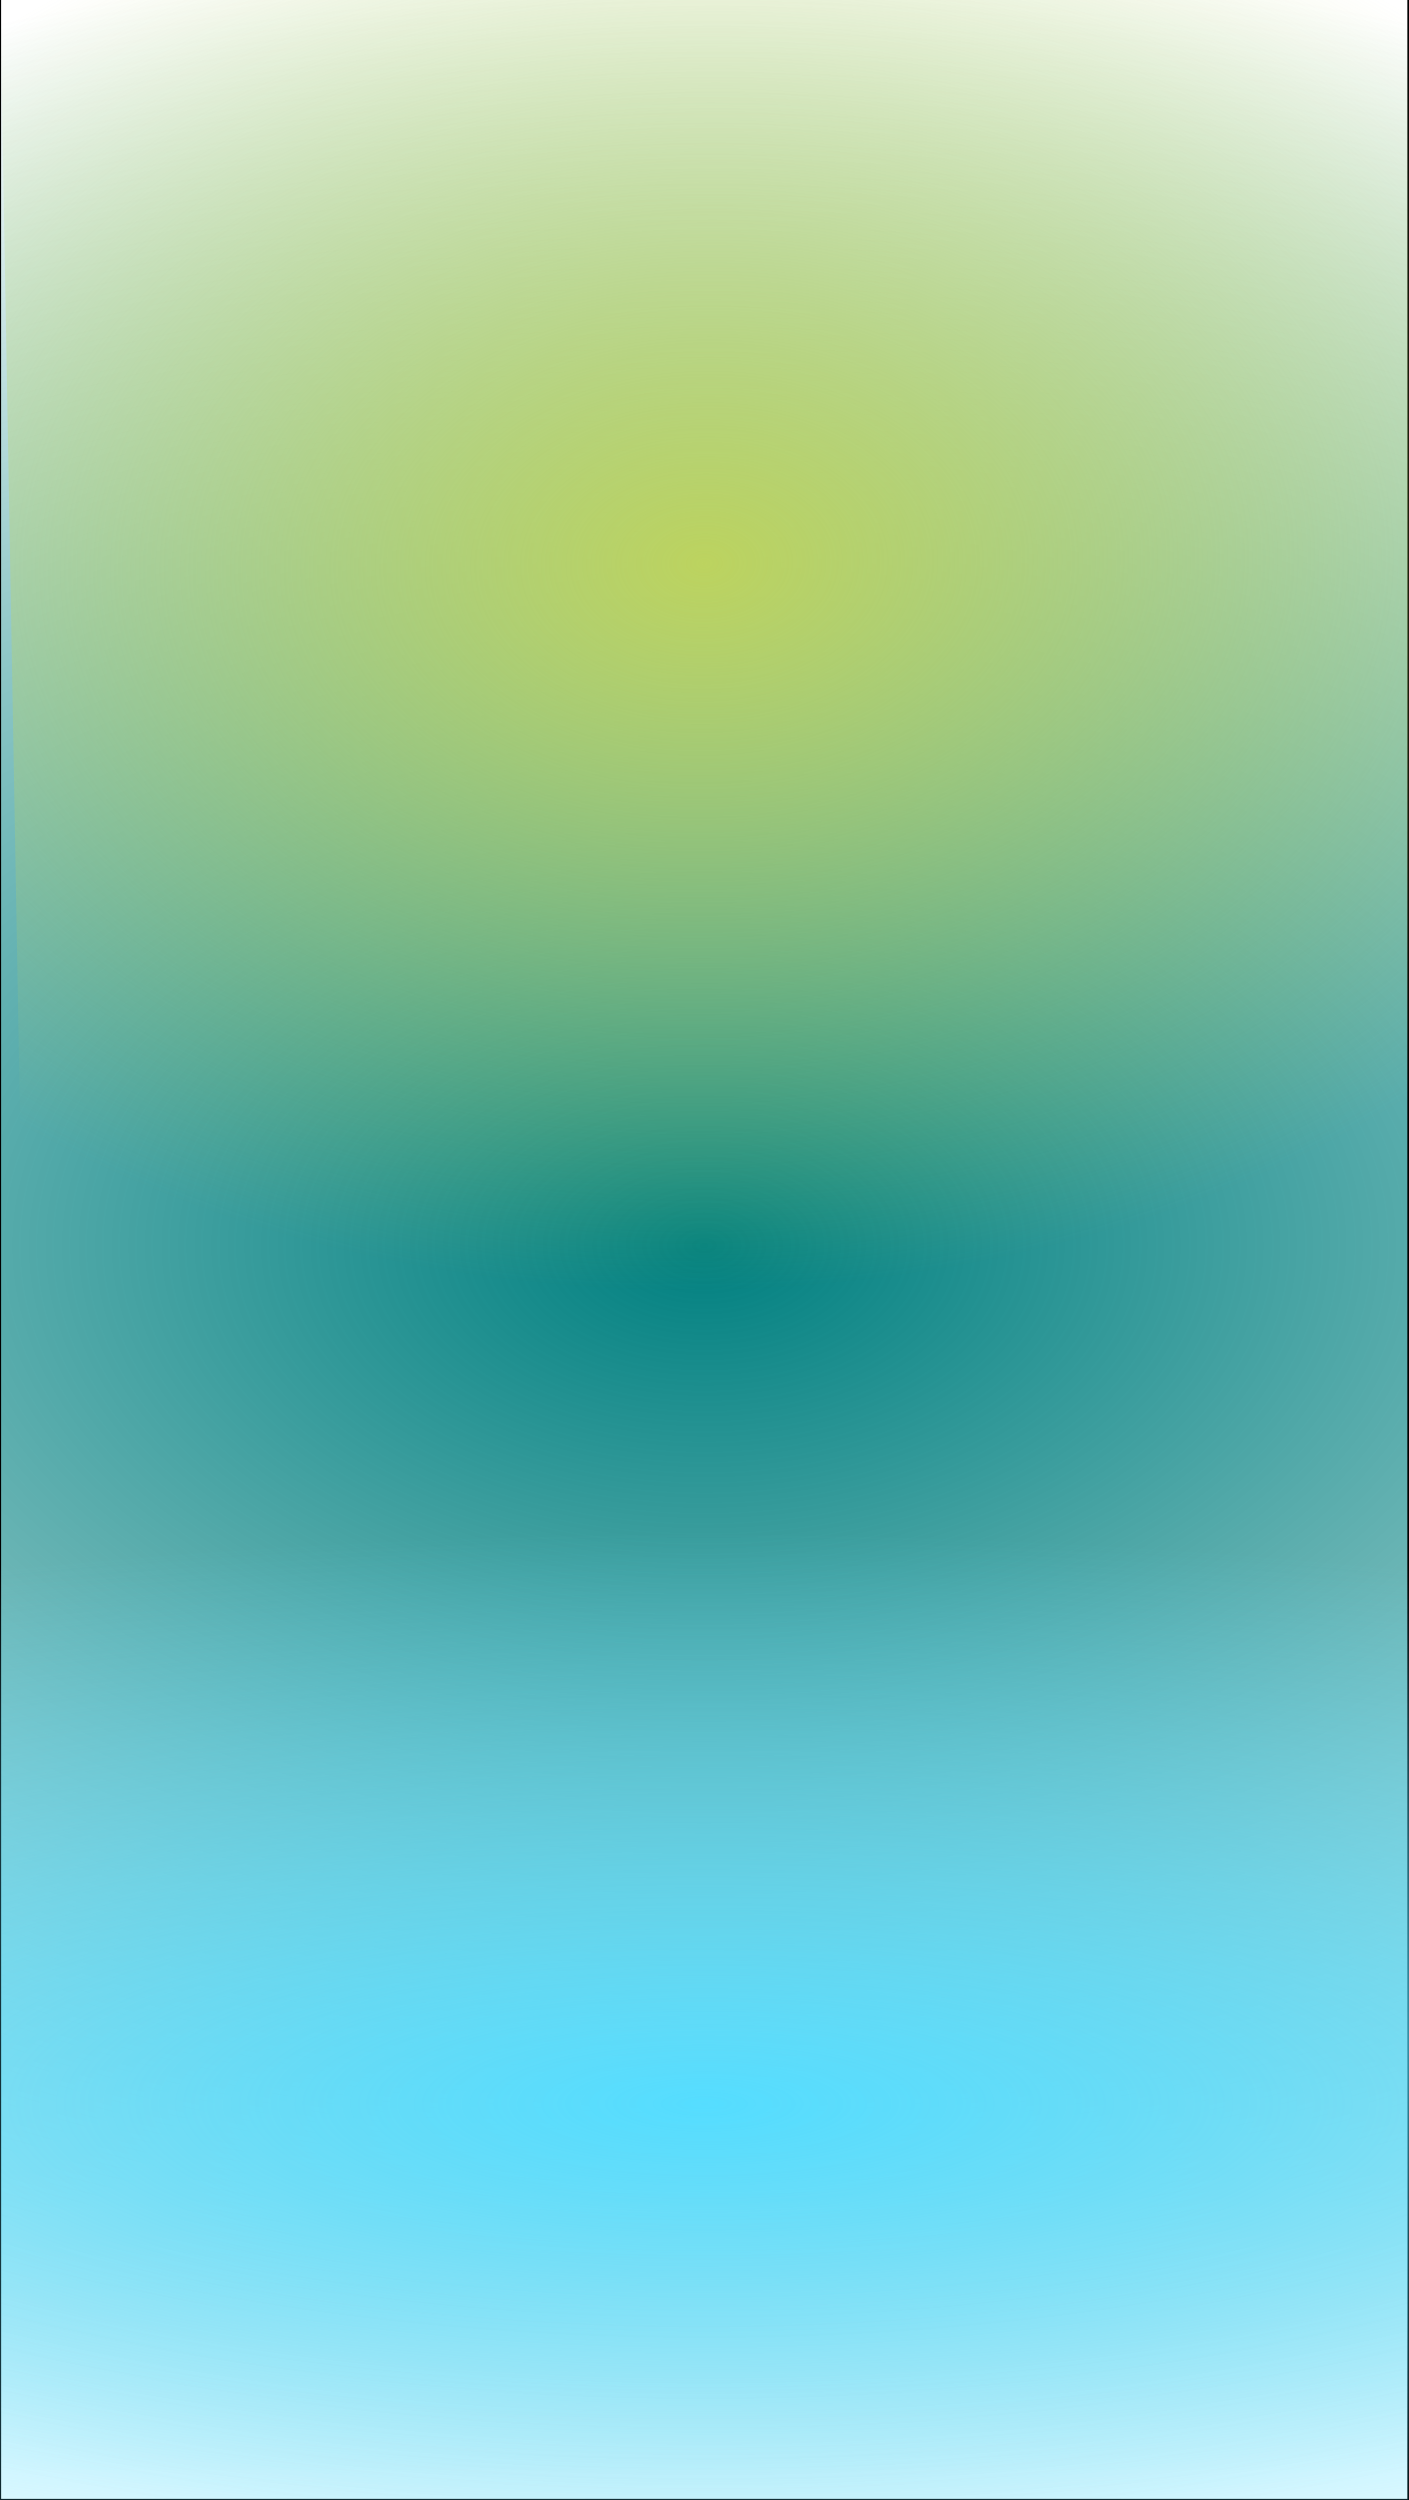
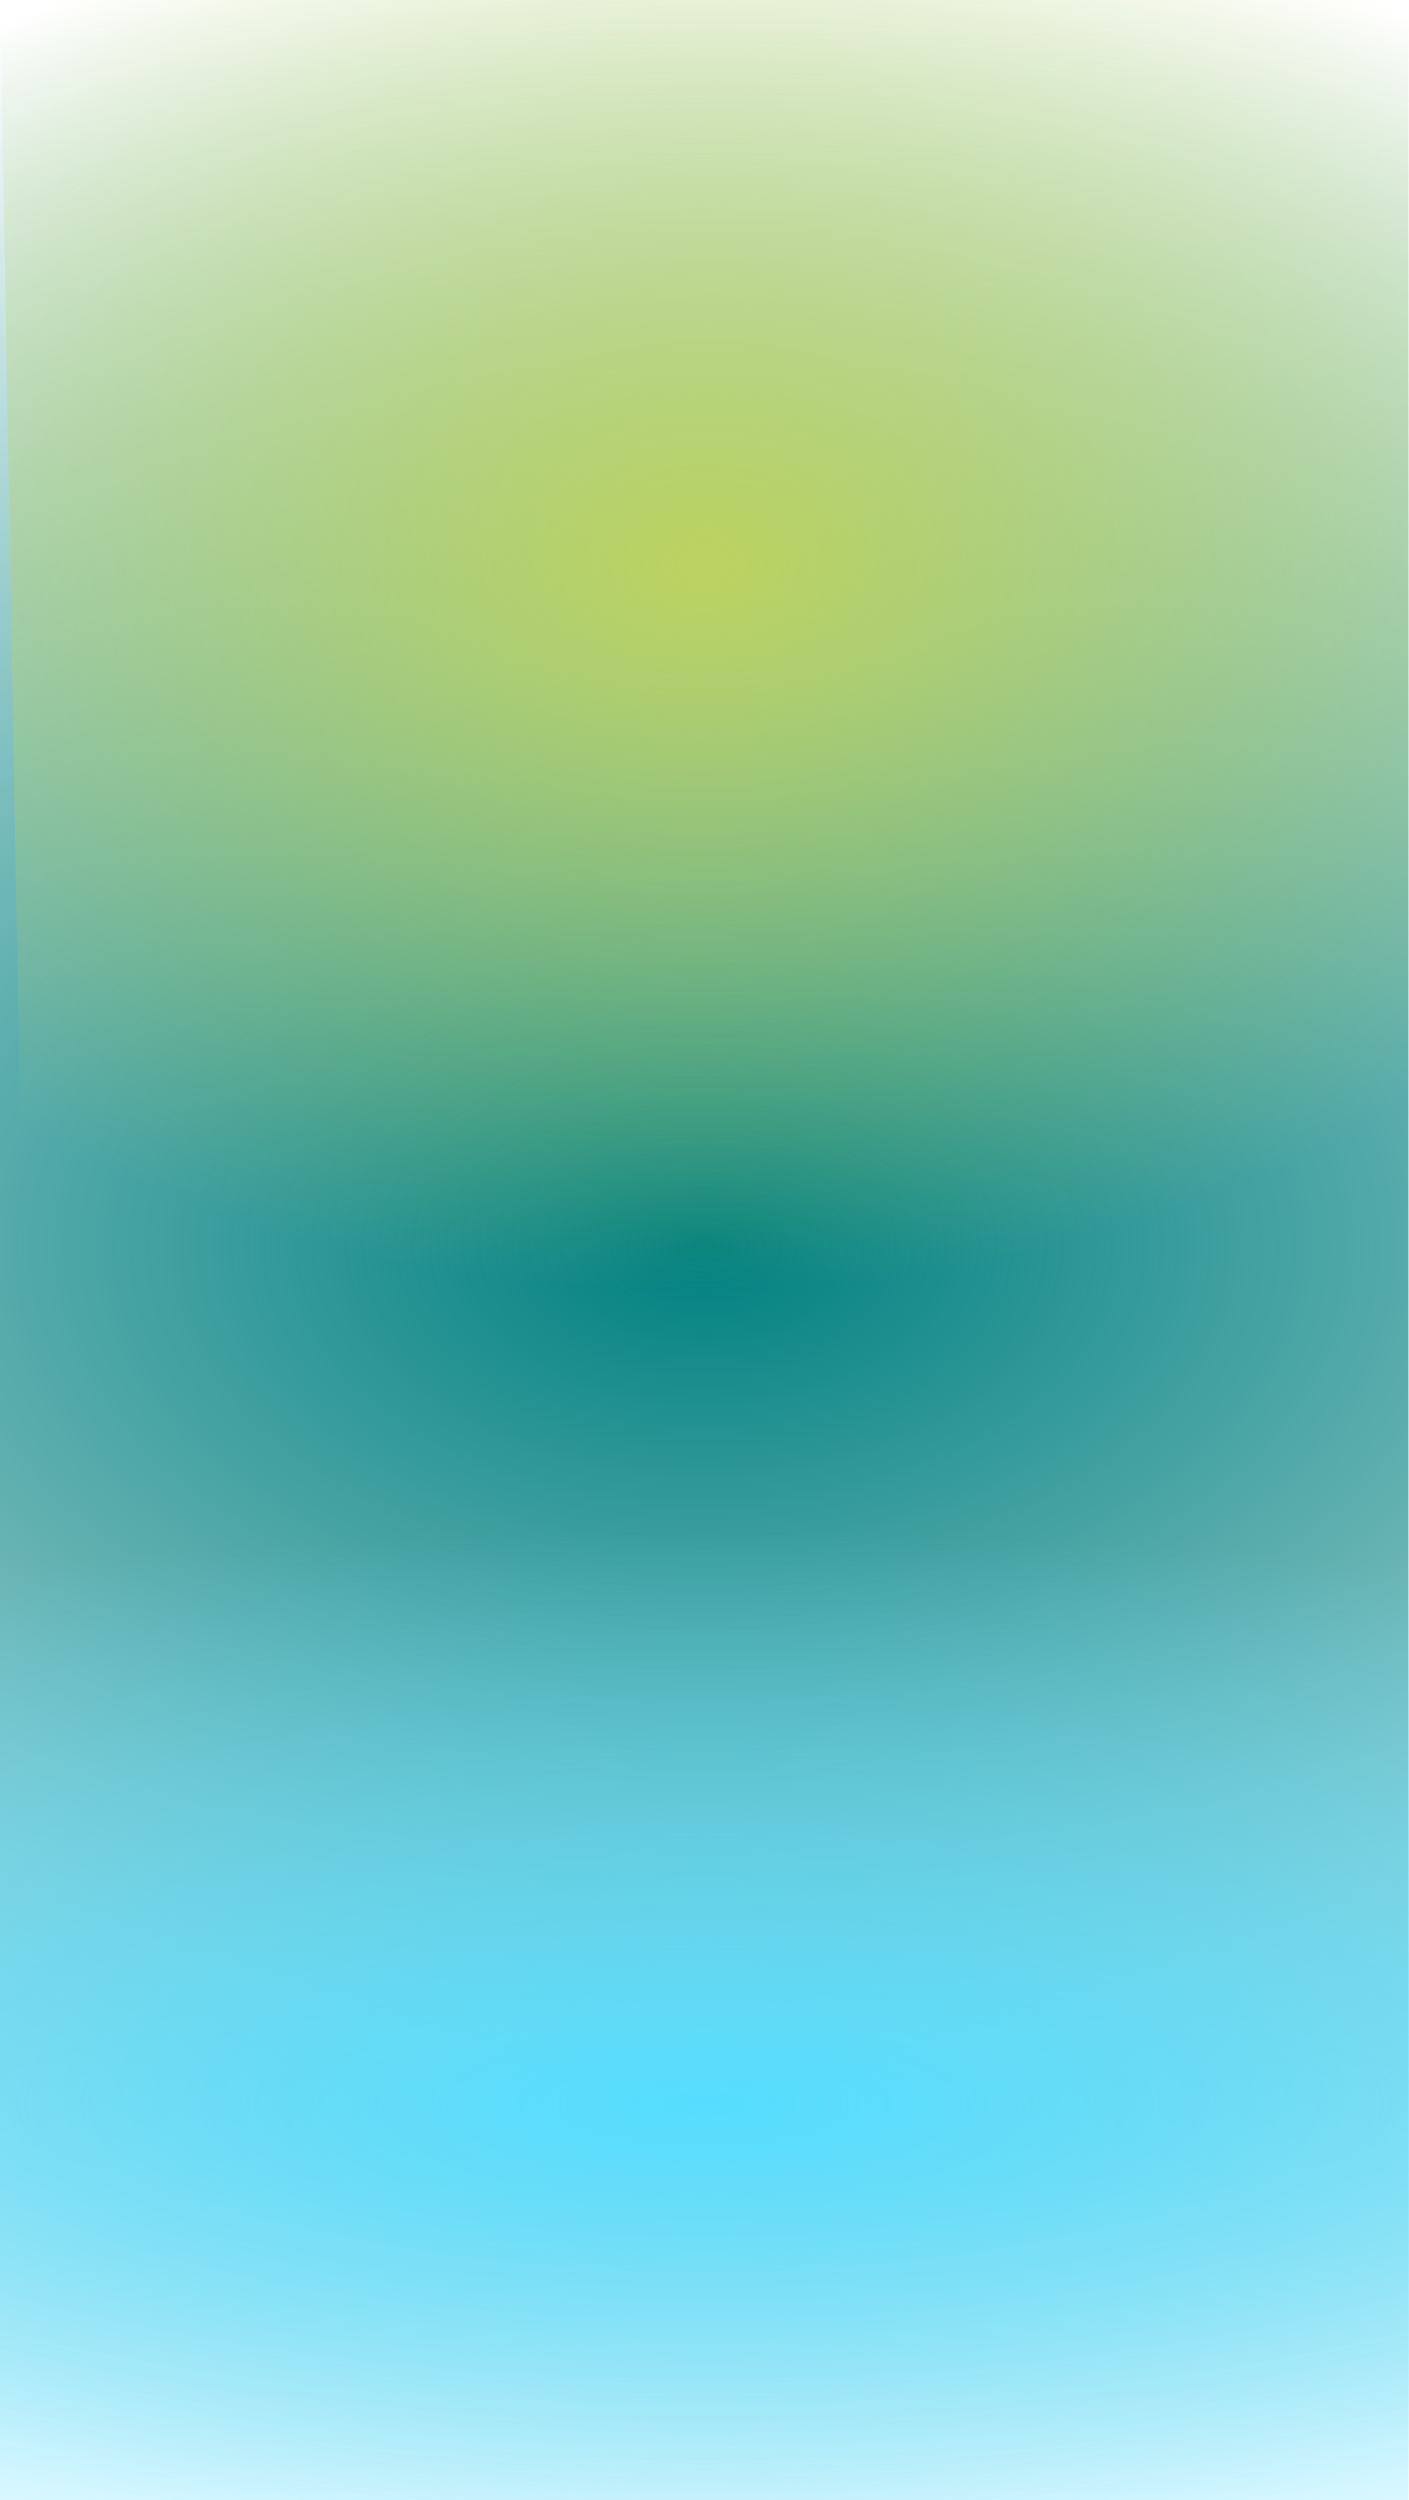
<svg xmlns="http://www.w3.org/2000/svg" xmlns:xlink="http://www.w3.org/1999/xlink" width="640" height="1136" viewBox="0 0 640 1136" id="svg2" version="1.1">
  <defs id="defs4">
    <linearGradient id="linearGradient4223">
      <stop style="stop-color:#55ddff;stop-opacity:1;" offset="0" id="stop4225" />
      <stop style="stop-color:#55ddff;stop-opacity:0;" offset="1" id="stop4227" />
-     </linearGradient>
-     <linearGradient id="linearGradient4215">
-       <stop style="stop-color:#000000;stop-opacity:1;" offset="0" id="stop4217" />
-       <stop style="stop-color:#000000;stop-opacity:0;" offset="1" id="stop4219" />
    </linearGradient>
    <linearGradient id="linearGradient4205">
      <stop style="stop-color:#bcd35f;stop-opacity:1;" offset="0" id="stop4207" />
      <stop style="stop-color:#bcd35f;stop-opacity:0;" offset="1" id="stop4209" />
    </linearGradient>
    <linearGradient id="linearGradient4187">
      <stop style="stop-color:#008080;stop-opacity:1;" offset="0" id="stop4189" />
      <stop style="stop-color:#008080;stop-opacity:0;" offset="1" id="stop4191" />
    </linearGradient>
    <radialGradient xlink:href="#linearGradient4187" id="radialGradient4193" cx="320" cy="482.362" fx="320" fy="482.362" r="320.5" gradientTransform="matrix(2.995482,6.044842e-8,-3.6672332e-8,1.840874,-638.5543,-405.6057)" gradientUnits="userSpaceOnUse" />
    <radialGradient xlink:href="#linearGradient4205" id="radialGradient4211" cx="318.192" cy="168.361" fx="318.192" fy="168.361" r="320.5" gradientTransform="matrix(1.49766,-0.03120126,0.02148557,1.031307,-160.1613,8.658185)" gradientUnits="userSpaceOnUse" />
-     <radialGradient xlink:href="#linearGradient4215" id="radialGradient4221" cx="320" cy="872.362" fx="320" fy="872.362" r="320.5" gradientTransform="matrix(2.876613,2.630648e-7,-6.6220039e-8,0.8112325,-600.5161,164.6735)" gradientUnits="userSpaceOnUse" />
    <radialGradient xlink:href="#linearGradient4223" id="radialGradient4229" cx="320" cy="872.362" fx="320" fy="872.362" r="320.5" gradientTransform="matrix(2.876613,2.630648e-7,-6.6220039e-8,0.8112325,-600.5161,164.6735)" gradientUnits="userSpaceOnUse" />
  </defs>
  <g id="layer1" transform="translate(0,83.63784)">
-     <path style="fill:url(#radialGradient4193);fill-rule:evenodd;stroke:#000000;stroke-width:1px;stroke-linecap:butt;stroke-linejoin:miter;stroke-opacity:1;fill-opacity:1" d="m 0,-87.638 640,0 0,1140 -640,0 z" id="path4157" />
+     <path style="fill:url(#radialGradient4193);fill-rule:evenodd;stroke:none;stroke-width:1px;stroke-linecap:butt;stroke-linejoin:miter;stroke-opacity:1;fill-opacity:1" d="m 0,-87.638 640,0 0,1140 -640,0 z" id="path4157" />
    <path style="fill:url(#radialGradient4211);fill-opacity:1;fill-rule:evenodd;stroke:none;stroke-width:1px;stroke-linecap:butt;stroke-linejoin:miter;stroke-opacity:1" d="M 0,-87.638 20.203,1049.175 640,1053.215 640,-87.638 Z" id="path4195" />
-     <path style="fill:url(#radialGradient4229);fill-opacity:1;fill-rule:evenodd;stroke:url(#radialGradient4221);stroke-width:1px;stroke-linecap:butt;stroke-linejoin:miter;stroke-opacity:1" d="m 0,-83.435 0,1135.797 640,0 4.041,-1123.675 z" id="path4213" />
+     <path style="fill:url(#radialGradient4229);fill-opacity:1;fill-rule:evenodd;stroke:none;stroke-width:1px;stroke-linecap:butt;stroke-linejoin:miter;stroke-opacity:1" d="m 0,-83.435 0,1135.797 640,0 4.041,-1123.675 z" id="path4213" />
  </g>
</svg>
